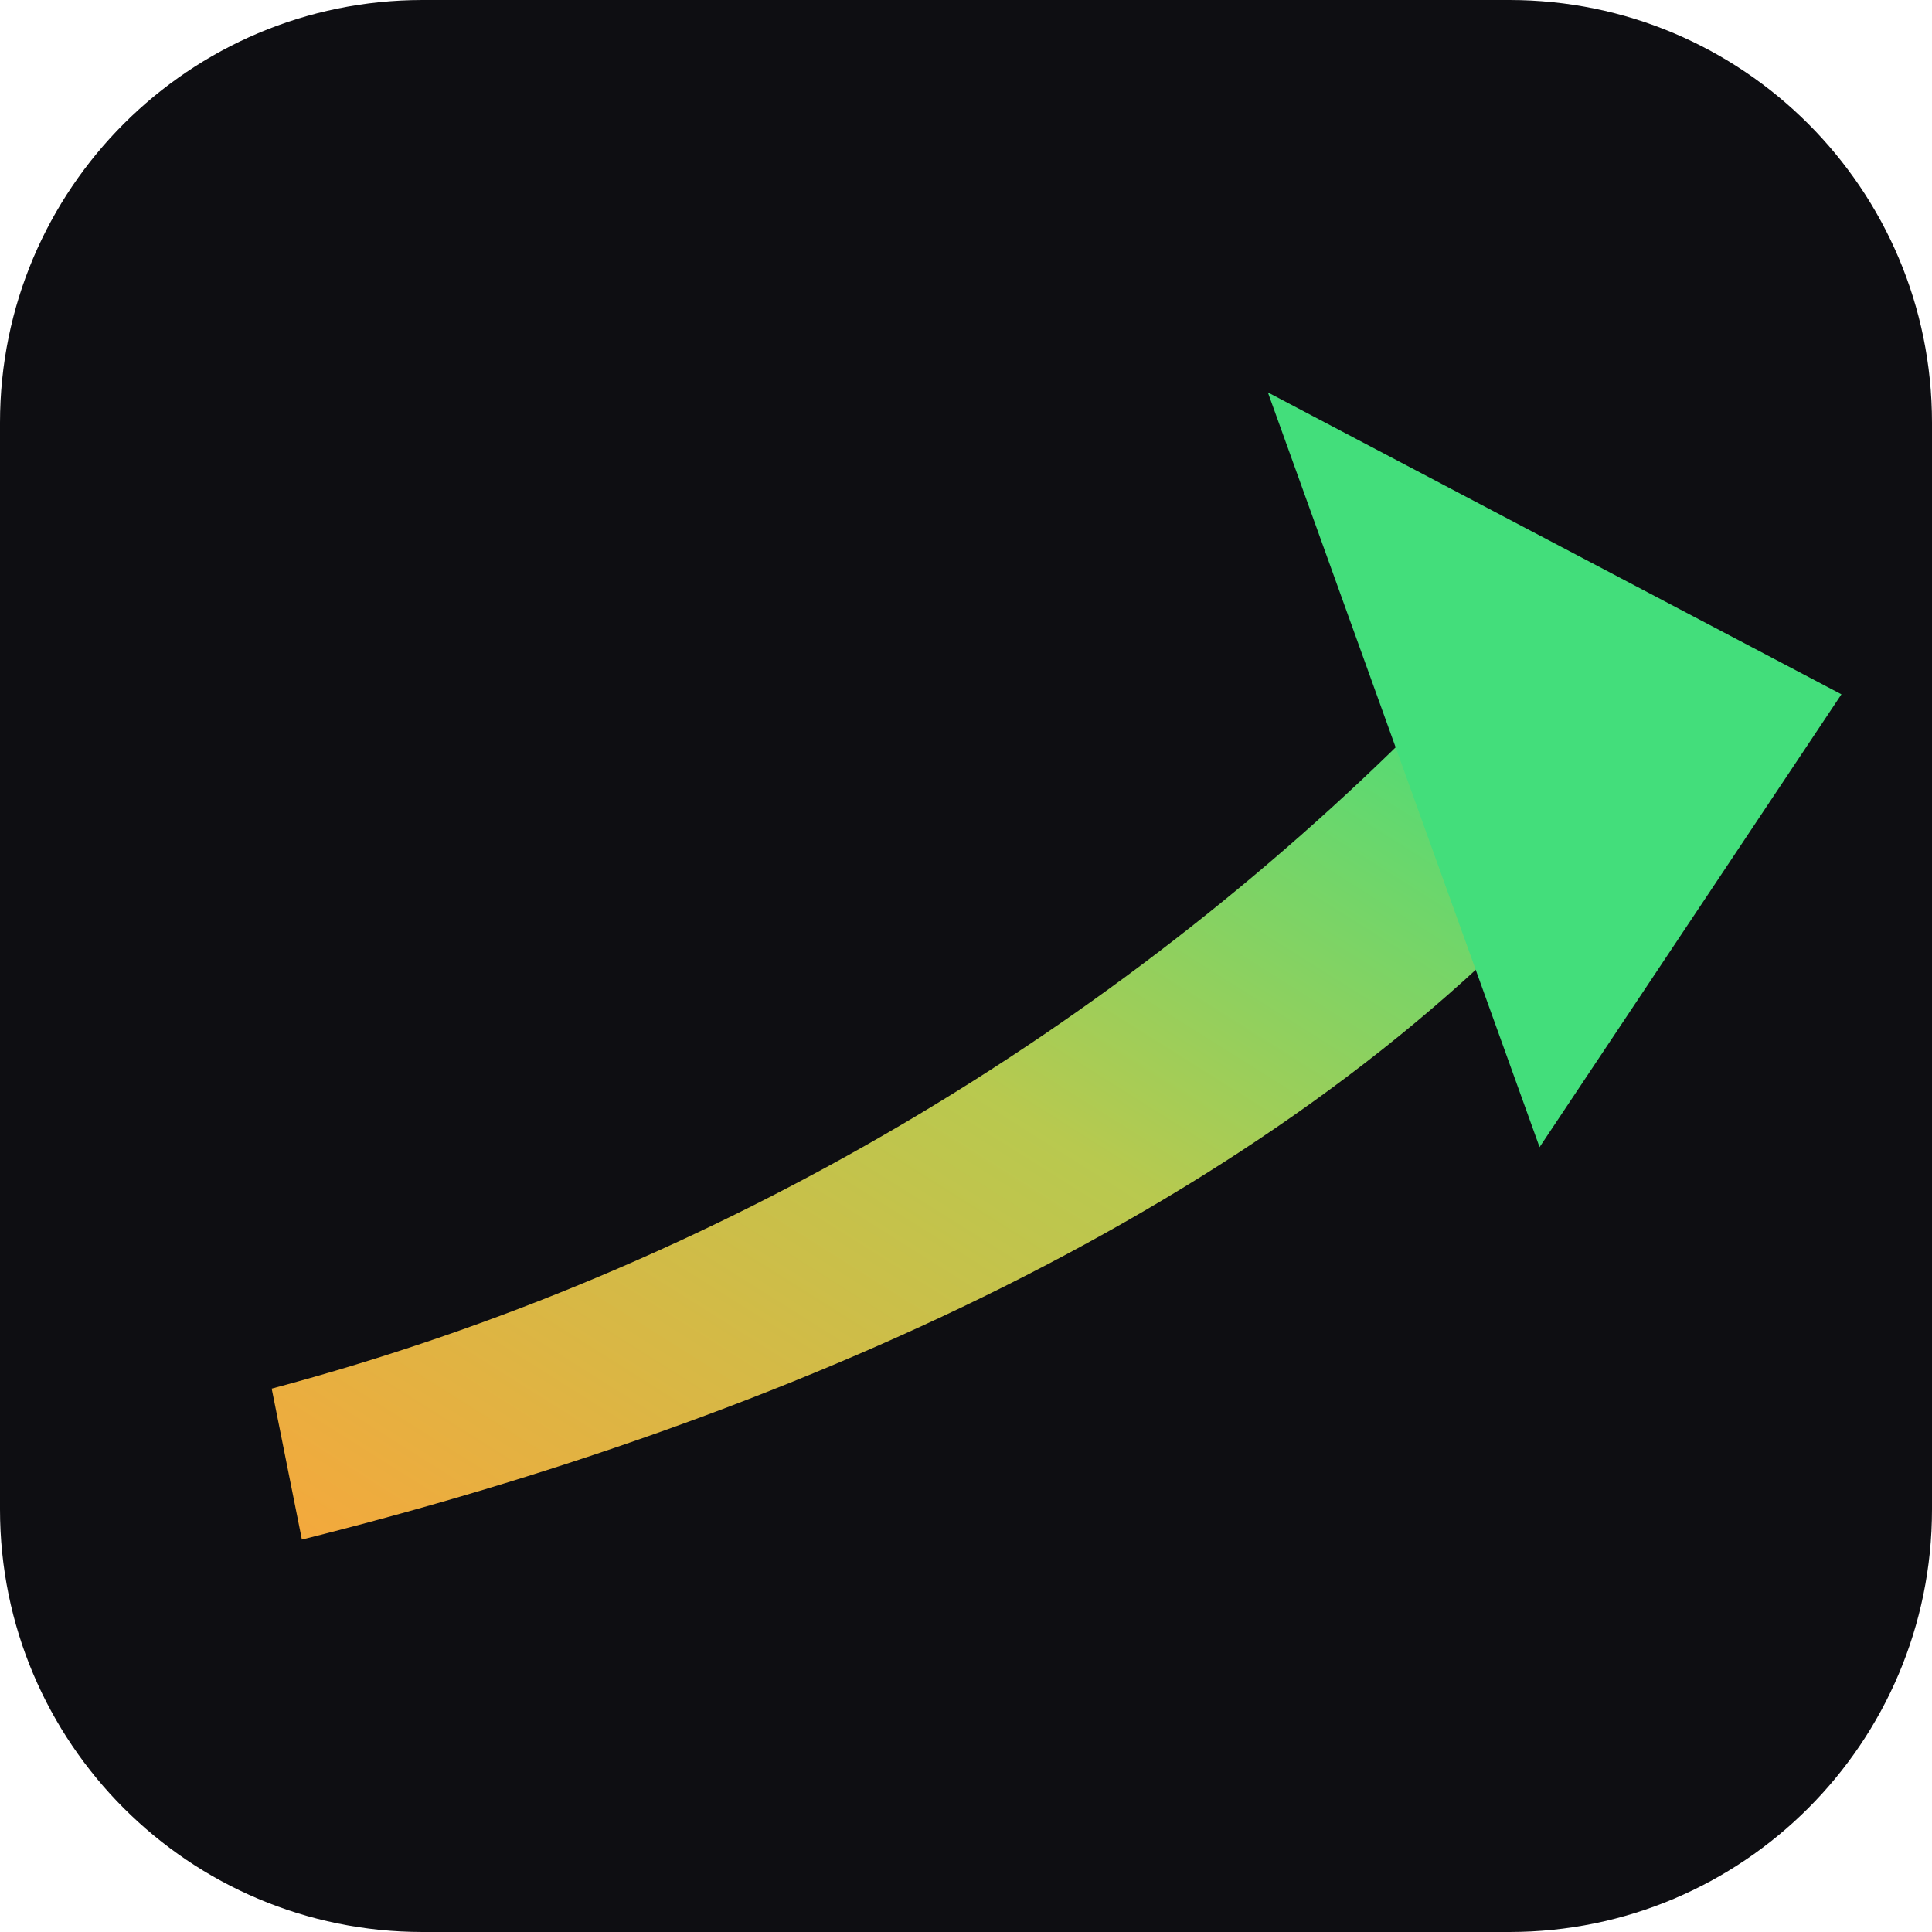
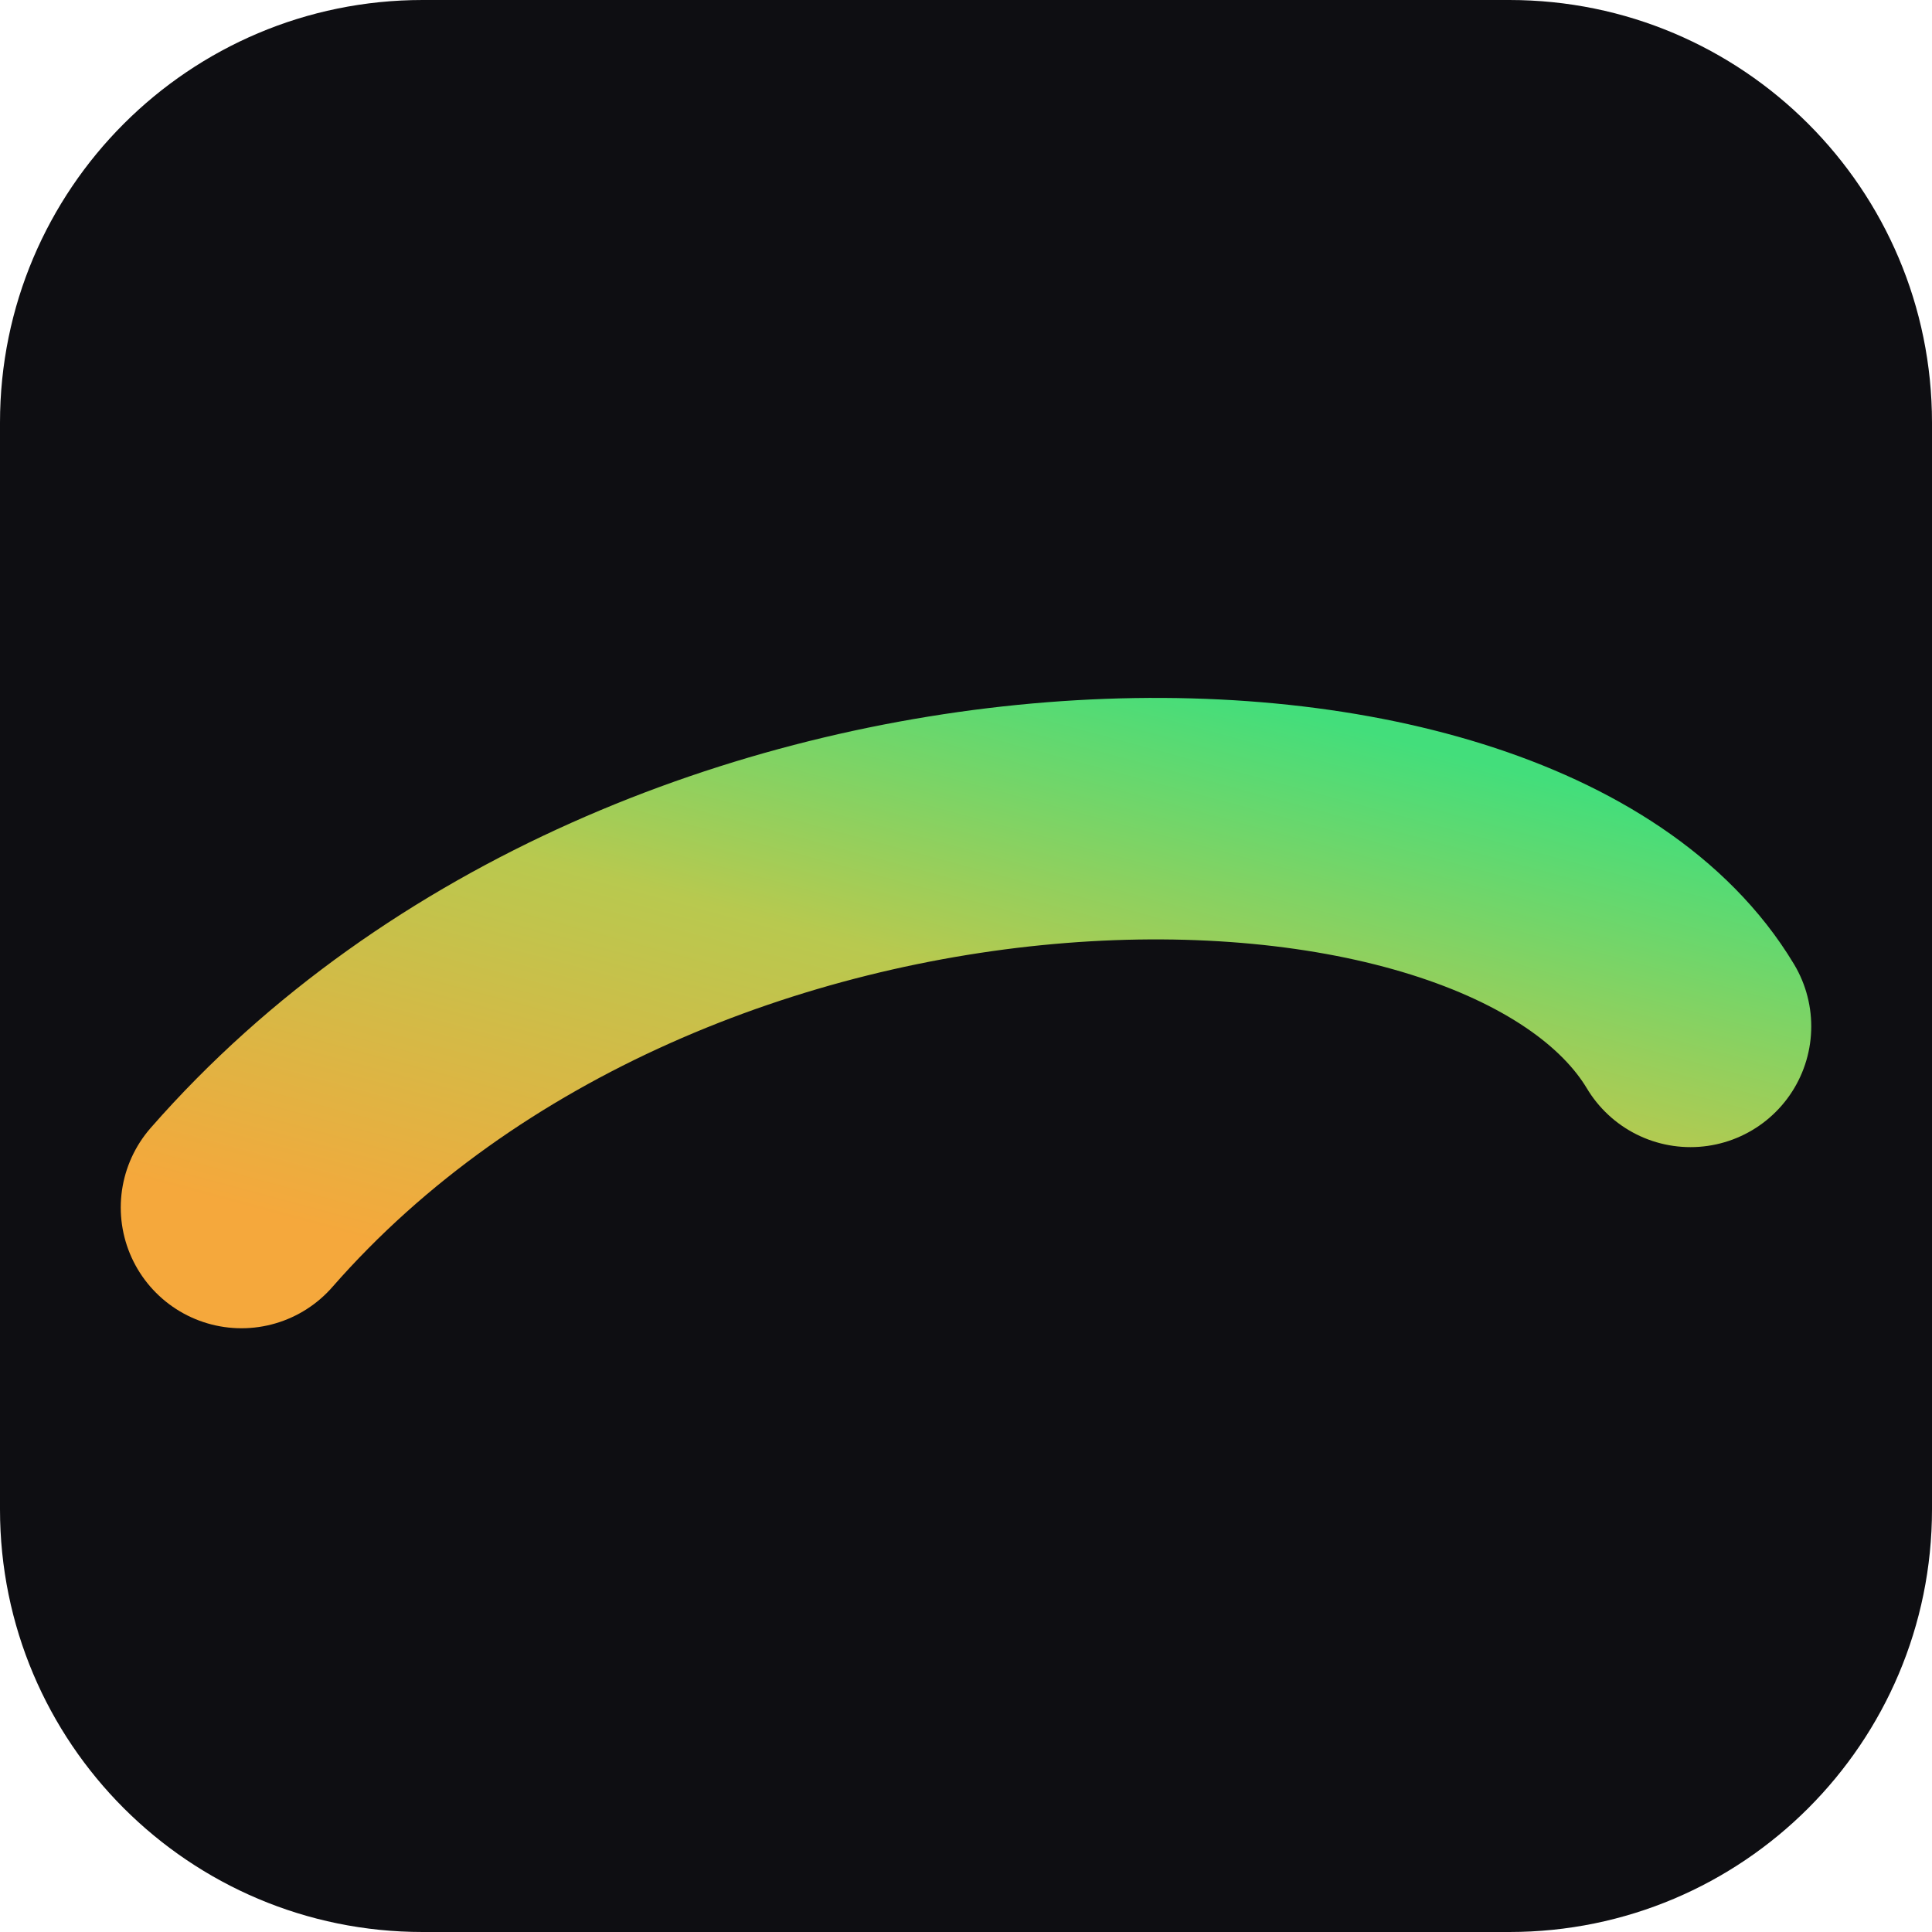
<svg xmlns="http://www.w3.org/2000/svg" viewBox="0 0 64 64">
  <defs>
    <linearGradient id="dawn" x1="0" y1="1" x2="1" y2="0">
      <stop offset="0" stop-color="#F5A83C" />
      <stop offset="0.55" stop-color="#B8C94F" />
      <stop offset="1" stop-color="#43DE7B" />
    </linearGradient>
  </defs>
  <rect width="64" height="64" rx="14" fill="#0E0E12" />
-   <path d="M9,46 C24,42 37,34 47,24 L52,29 C42,40 26,47 10,51 Z" fill="url(#dawn)" />
-   <path d="M42,13 L61,23 L51,38 Z" fill="#43DE7B" />
+   <path d="M8,40 C22,24 50,24 56,34" stroke="url(#dawn)" stroke-width="8" fill="none" stroke-linecap="round" />
</svg>
